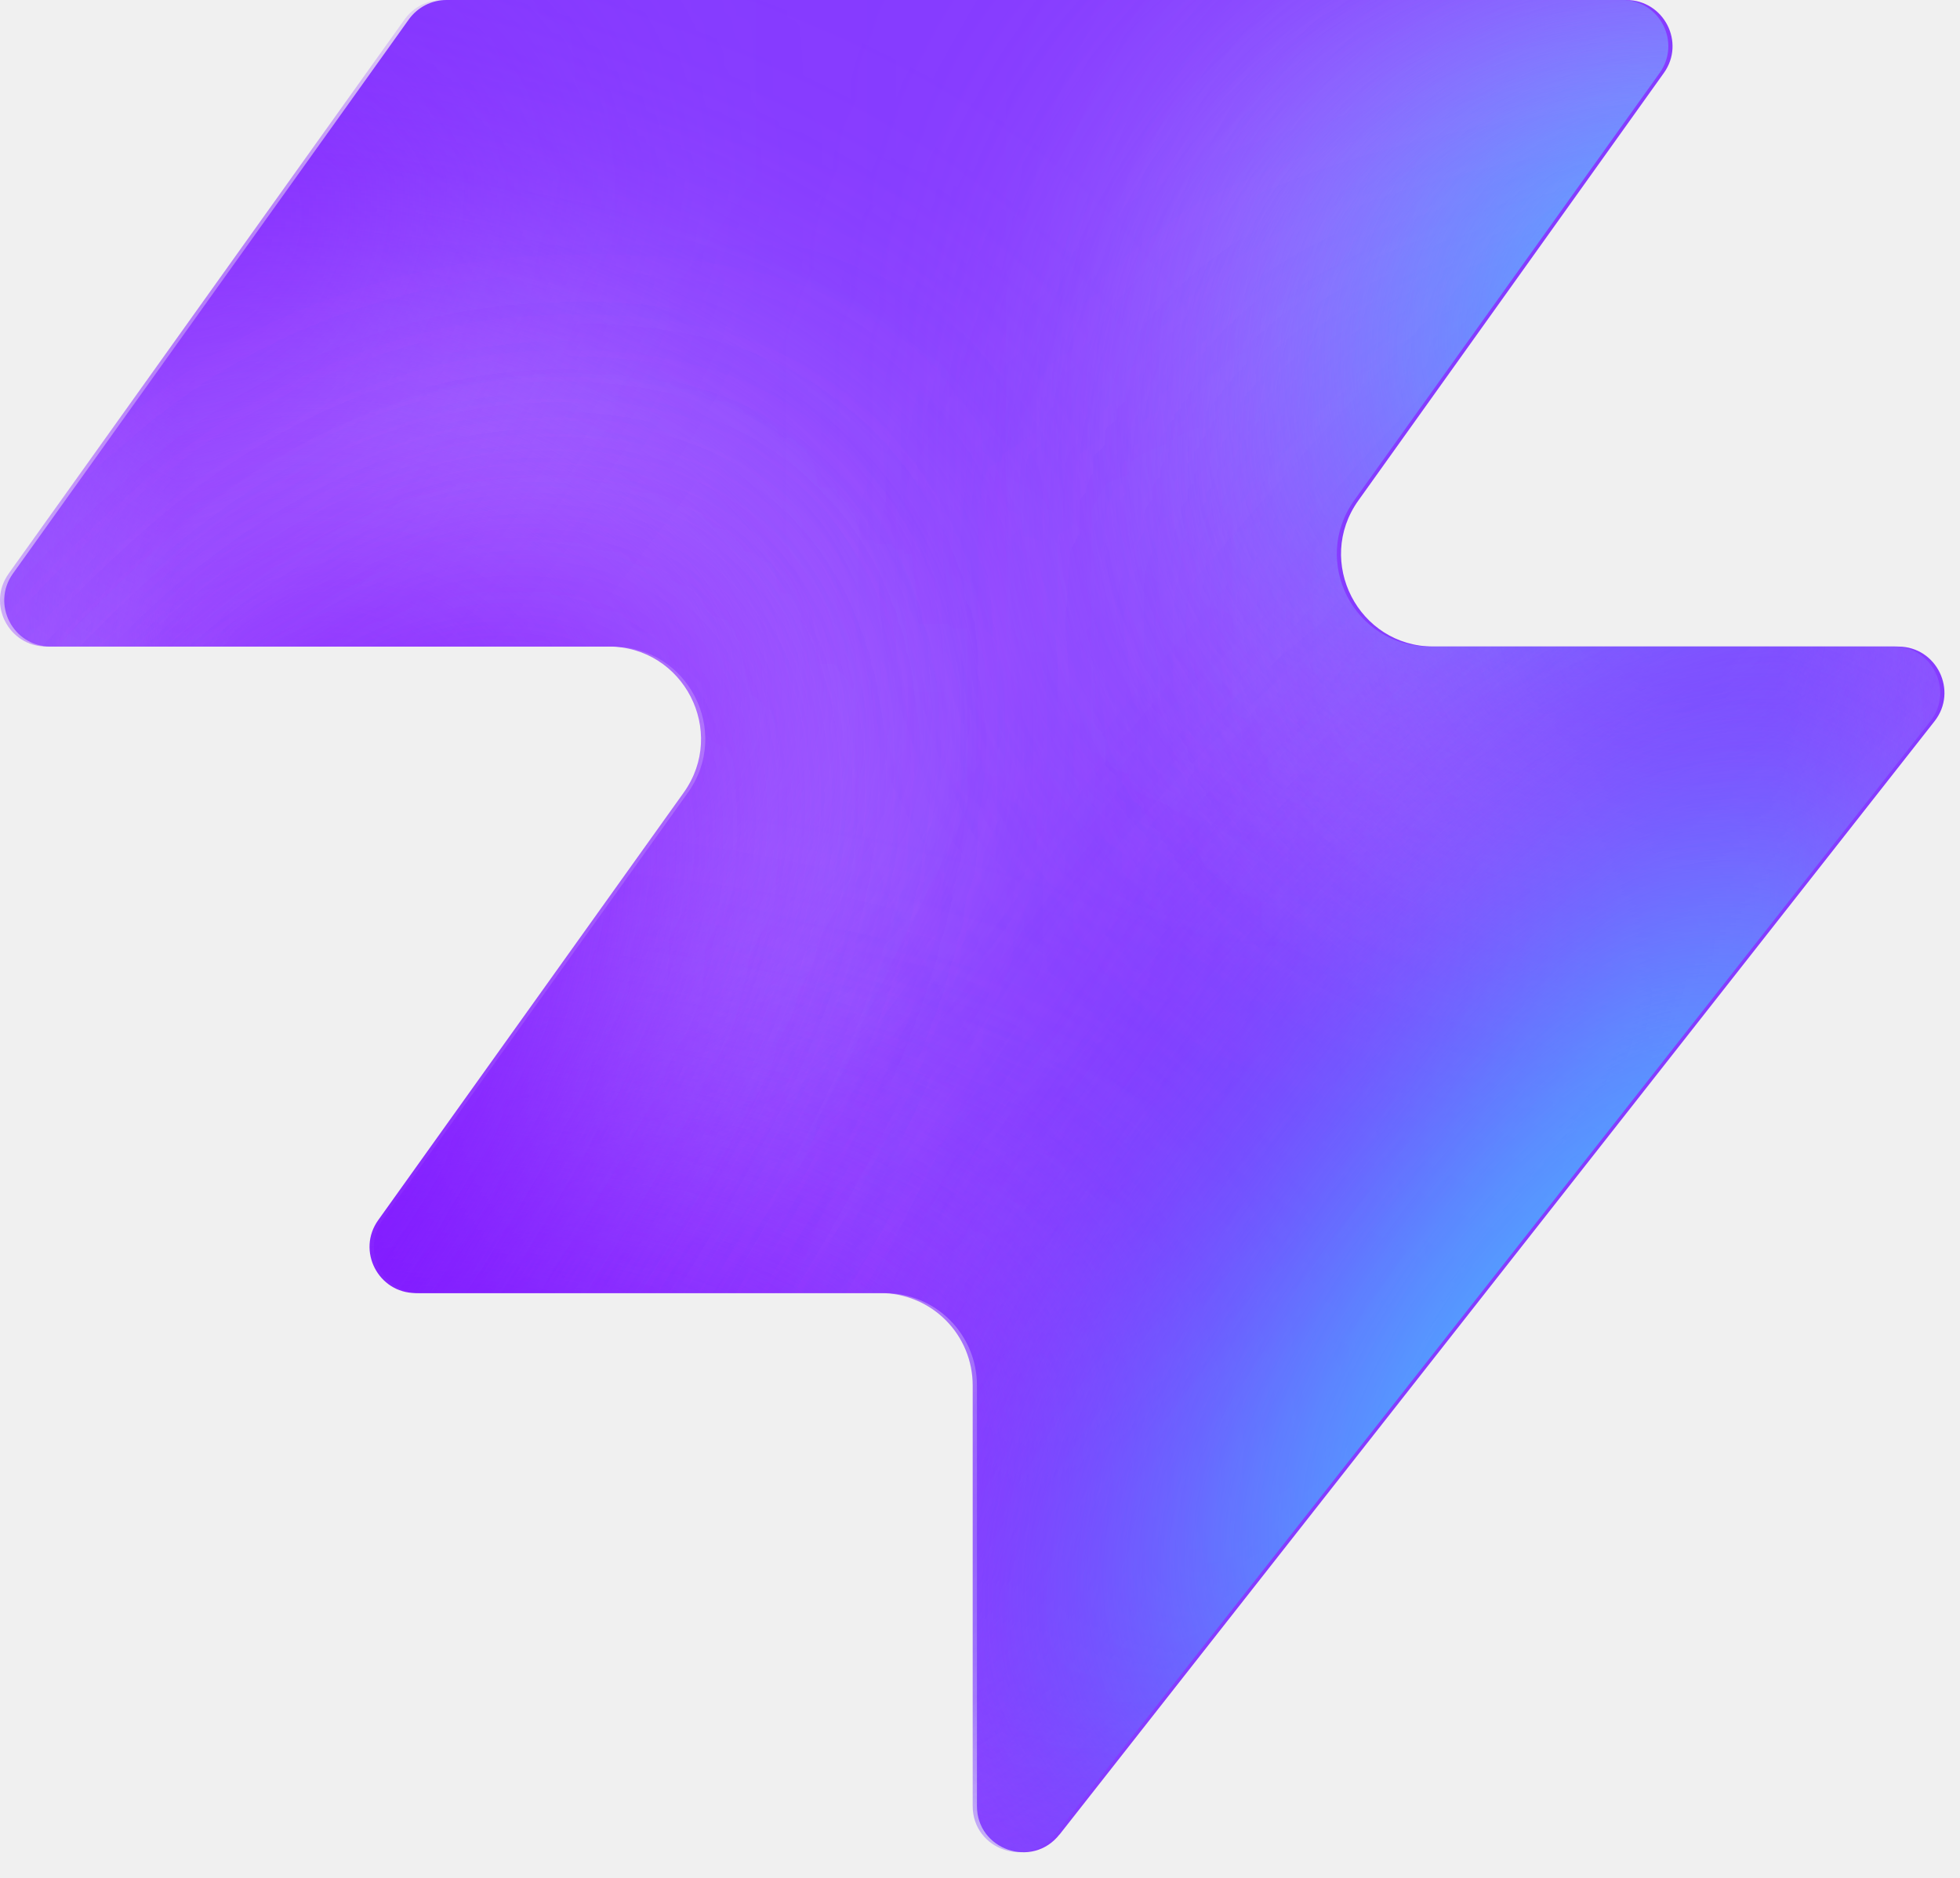
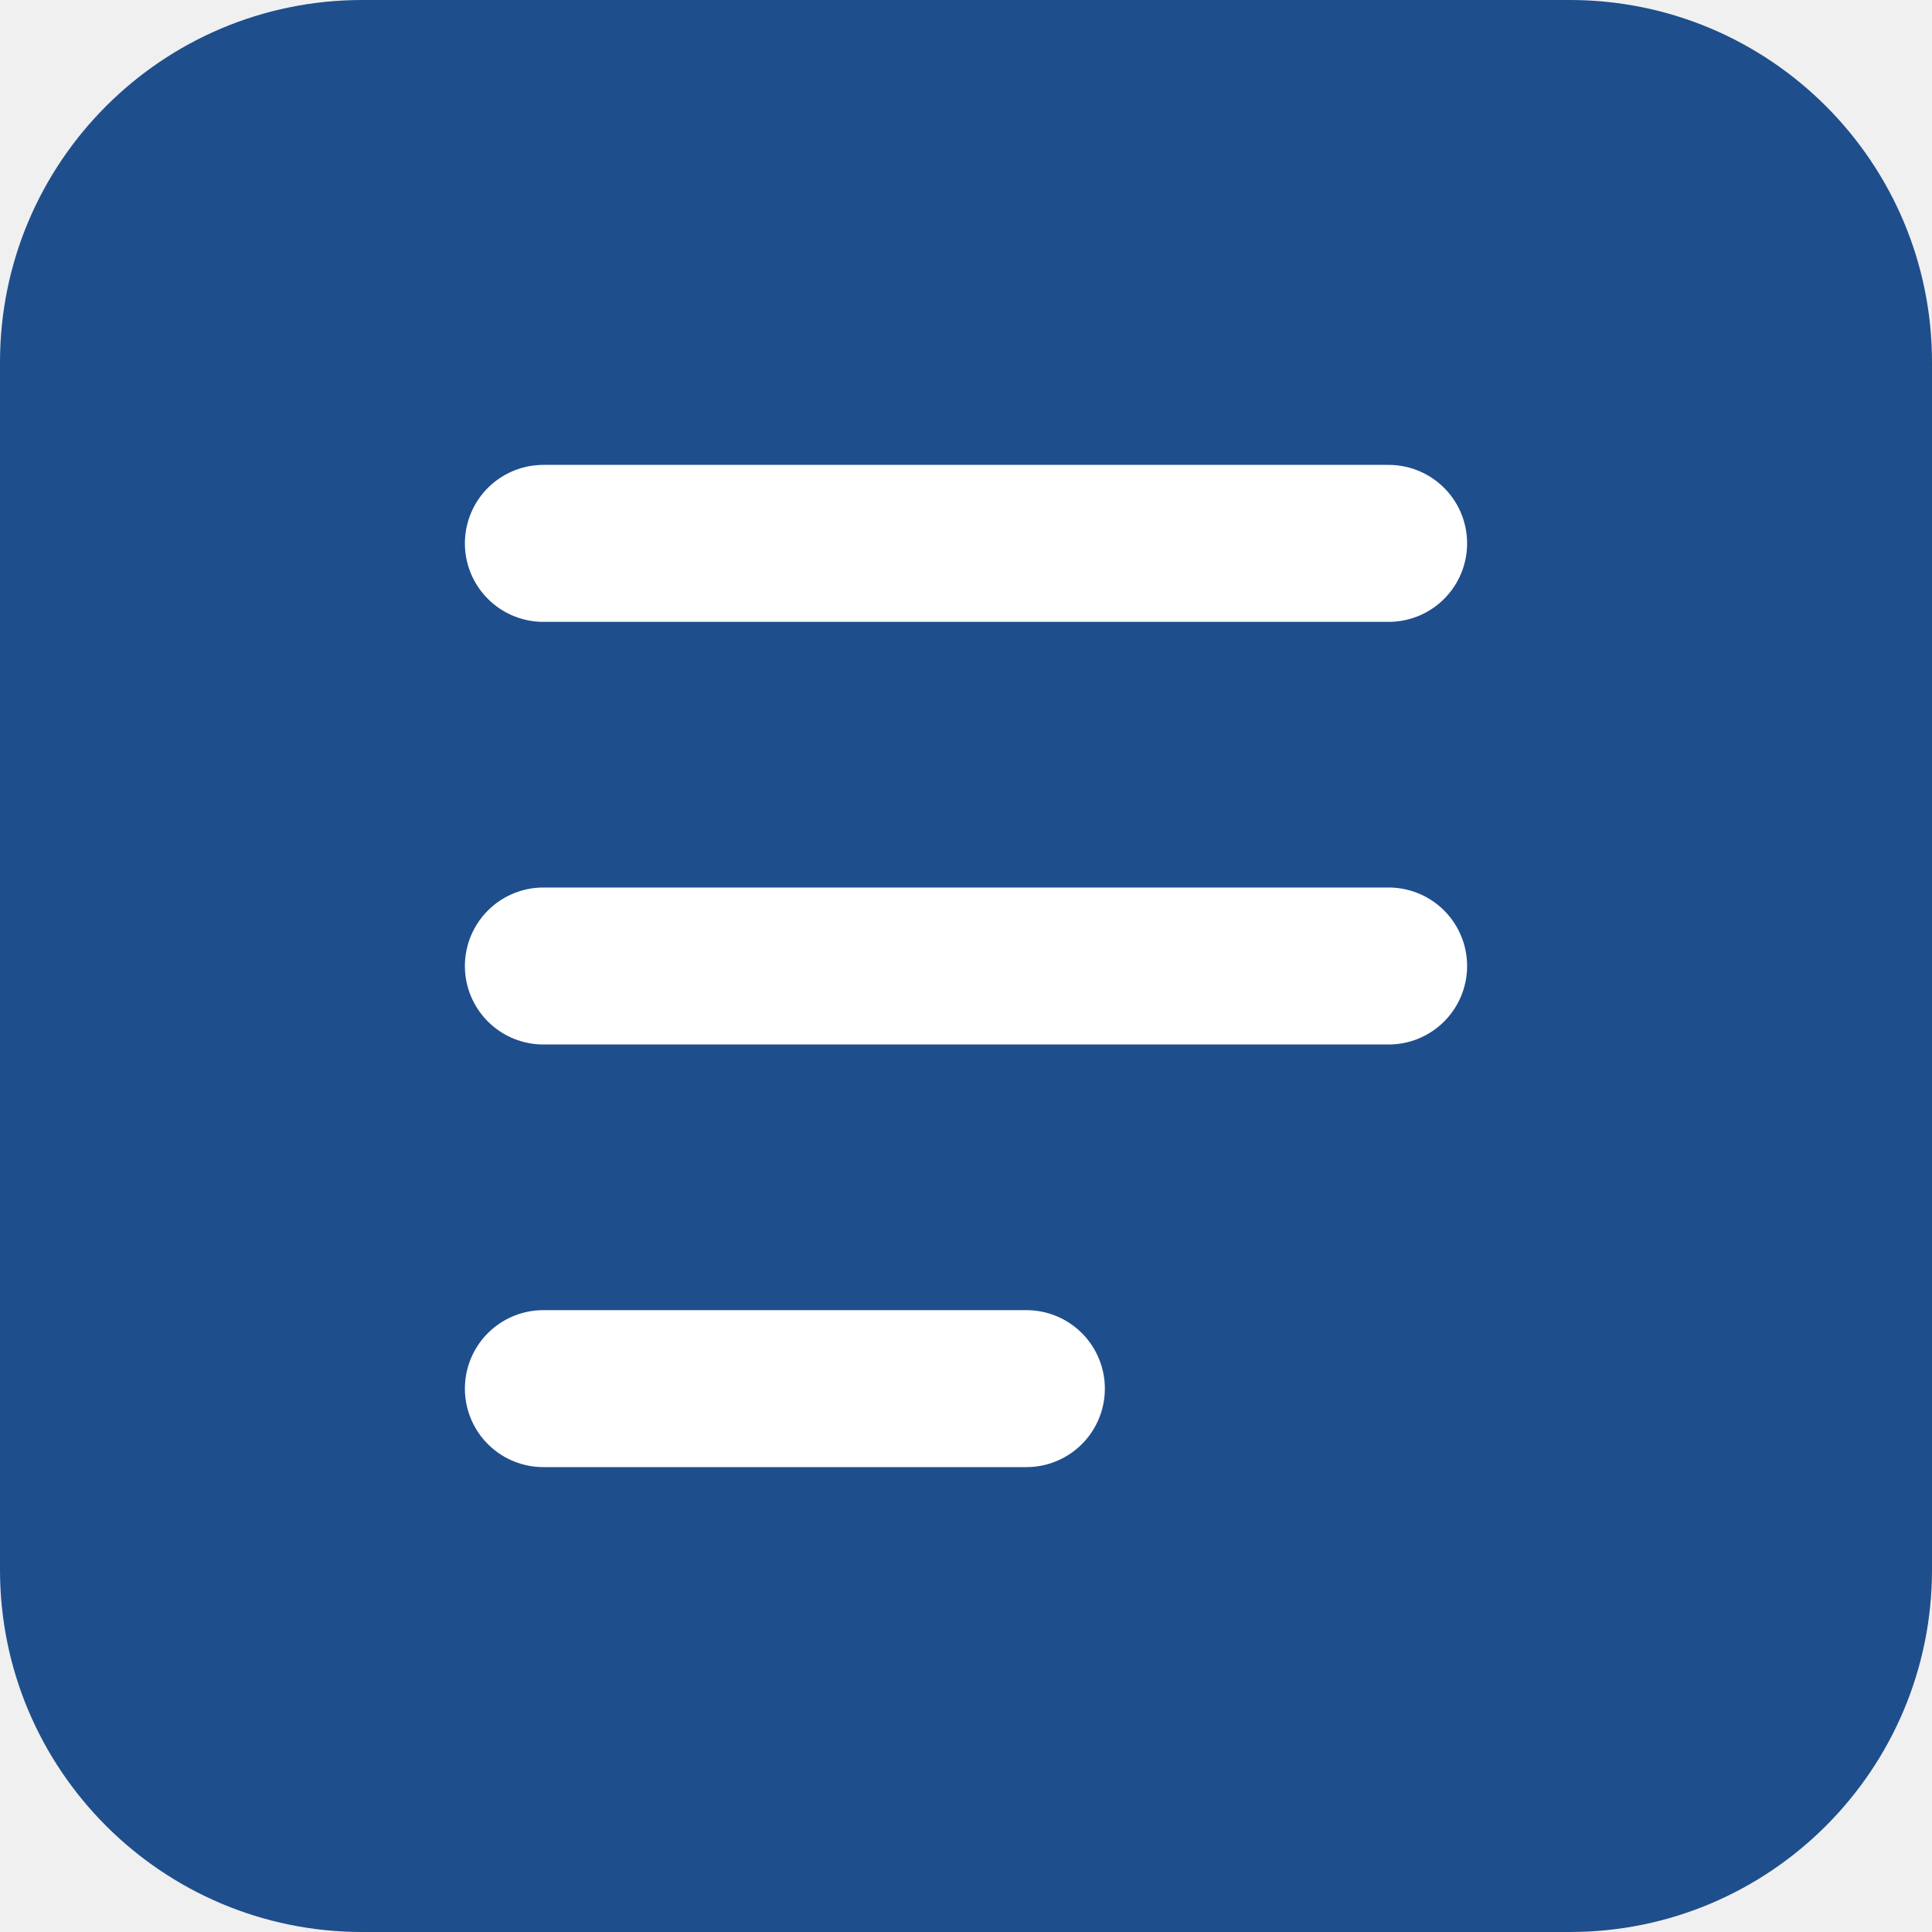
- <svg xmlns="http://www.w3.org/2000/svg" width="48" height="46" fill="none" viewBox="0 0 48 46">
-   <path fill="#863bff" d="M25.946 44.938c-.664.845-2.021.375-2.021-.698V33.937a2.26 2.26 0 0 0-2.262-2.262H10.287c-.92 0-1.456-1.04-.92-1.788l7.48-10.471c1.07-1.497 0-3.578-1.842-3.578H1.237c-.92 0-1.456-1.04-.92-1.788L10.013.474c.214-.297.556-.474.92-.474h28.894c.92 0 1.456 1.04.92 1.788l-7.48 10.471c-1.07 1.498 0 3.579 1.842 3.579h11.377c.943 0 1.473 1.088.89 1.83L25.947 44.94z" style="fill:#863bff;fill:color(display-p3 .525 .23 1);fill-opacity:1" />
-   <mask id="a" width="48" height="46" x="0" y="0" maskUnits="userSpaceOnUse" style="mask-type:alpha">
-     <path fill="#000" d="M25.842 44.938c-.664.844-2.021.375-2.021-.698V33.937a2.26 2.26 0 0 0-2.262-2.262H10.183c-.92 0-1.456-1.04-.92-1.788l7.48-10.471c1.07-1.498 0-3.579-1.842-3.579H1.133c-.92 0-1.456-1.04-.92-1.787L9.91.473c.214-.297.556-.474.92-.474h28.894c.92 0 1.456 1.04.92 1.788l-7.48 10.471c-1.07 1.498 0 3.578 1.842 3.578h11.377c.943 0 1.473 1.088.89 1.832L25.843 44.94z" style="fill:#000;fill-opacity:1" />
-   </mask>
-   <g mask="url(#a)">
-     <g filter="url(#b)">
-       <ellipse cx="5.508" cy="14.704" fill="#ede6ff" rx="5.508" ry="14.704" style="fill:#ede6ff;fill:color(display-p3 .927 .903 1);fill-opacity:1" transform="matrix(.00324 1 1 -.00324 -4.47 31.516)" />
-     </g>
-     <g filter="url(#c)">
-       <ellipse cx="10.399" cy="29.851" fill="#ede6ff" rx="10.399" ry="29.851" style="fill:#ede6ff;fill:color(display-p3 .927 .903 1);fill-opacity:1" transform="matrix(.00324 1 1 -.00324 -39.328 7.883)" />
-     </g>
-     <g filter="url(#d)">
-       <ellipse cx="5.508" cy="30.487" fill="#7e14ff" rx="5.508" ry="30.487" style="fill:#7e14ff;fill:color(display-p3 .492 .077 1);fill-opacity:1" transform="rotate(89.814 -25.913 -14.639)scale(1 -1)" />
-     </g>
-     <g filter="url(#e)">
-       <ellipse cx="5.508" cy="30.599" fill="#7e14ff" rx="5.508" ry="30.599" style="fill:#7e14ff;fill:color(display-p3 .492 .077 1);fill-opacity:1" transform="rotate(89.814 -32.644 -3.334)scale(1 -1)" />
-     </g>
-     <g filter="url(#f)">
-       <ellipse cx="5.508" cy="30.599" fill="#7e14ff" rx="5.508" ry="30.599" style="fill:#7e14ff;fill:color(display-p3 .492 .077 1);fill-opacity:1" transform="matrix(.00324 1 1 -.00324 -34.34 30.47)" />
-     </g>
-     <g filter="url(#g)">
-       <ellipse cx="14.072" cy="22.078" fill="#ede6ff" rx="14.072" ry="22.078" style="fill:#ede6ff;fill:color(display-p3 .927 .903 1);fill-opacity:1" transform="rotate(93.35 24.506 48.493)scale(-1 1)" />
-     </g>
-     <g filter="url(#h)">
-       <ellipse cx="3.47" cy="21.501" fill="#7e14ff" rx="3.47" ry="21.501" style="fill:#7e14ff;fill:color(display-p3 .492 .077 1);fill-opacity:1" transform="rotate(89.009 28.708 47.59)scale(-1 1)" />
-     </g>
-     <g filter="url(#i)">
-       <ellipse cx="3.47" cy="21.501" fill="#7e14ff" rx="3.47" ry="21.501" style="fill:#7e14ff;fill:color(display-p3 .492 .077 1);fill-opacity:1" transform="rotate(89.009 28.708 47.59)scale(-1 1)" />
-     </g>
-     <g filter="url(#j)">
-       <ellipse cx=".387" cy="8.972" fill="#7e14ff" rx="4.407" ry="29.108" style="fill:#7e14ff;fill:color(display-p3 .492 .077 1);fill-opacity:1" transform="rotate(39.51 .387 8.972)" />
-     </g>
-     <g filter="url(#k)">
-       <ellipse cx="47.523" cy="-6.092" fill="#7e14ff" rx="4.407" ry="29.108" style="fill:#7e14ff;fill:color(display-p3 .492 .077 1);fill-opacity:1" transform="rotate(37.892 47.523 -6.092)" />
-     </g>
-     <g filter="url(#l)">
-       <ellipse cx="41.412" cy="6.333" fill="#47bfff" rx="5.971" ry="9.665" style="fill:#47bfff;fill:color(display-p3 .28 .748 1);fill-opacity:1" transform="rotate(37.892 41.412 6.333)" />
-     </g>
-     <g filter="url(#m)">
-       <ellipse cx="-1.879" cy="38.332" fill="#7e14ff" rx="4.407" ry="29.108" style="fill:#7e14ff;fill:color(display-p3 .492 .077 1);fill-opacity:1" transform="rotate(37.892 -1.88 38.332)" />
-     </g>
-     <g filter="url(#n)">
-       <ellipse cx="-1.879" cy="38.332" fill="#7e14ff" rx="4.407" ry="29.108" style="fill:#7e14ff;fill:color(display-p3 .492 .077 1);fill-opacity:1" transform="rotate(37.892 -1.88 38.332)" />
-     </g>
-     <g filter="url(#o)">
-       <ellipse cx="35.651" cy="29.907" fill="#7e14ff" rx="4.407" ry="29.108" style="fill:#7e14ff;fill:color(display-p3 .492 .077 1);fill-opacity:1" transform="rotate(37.892 35.651 29.907)" />
-     </g>
-     <g filter="url(#p)">
-       <ellipse cx="38.418" cy="32.4" fill="#47bfff" rx="5.971" ry="15.297" style="fill:#47bfff;fill:color(display-p3 .28 .748 1);fill-opacity:1" transform="rotate(37.892 38.418 32.4)" />
-     </g>
-   </g>
-   <defs>
-     <filter id="b" width="60.045" height="41.654" x="-19.77" y="16.149" color-interpolation-filters="sRGB" filterUnits="userSpaceOnUse">
-       <feFlood flood-opacity="0" result="BackgroundImageFix" />
-       <feBlend in="SourceGraphic" in2="BackgroundImageFix" result="shape" />
-       <feGaussianBlur result="effect1_foregroundBlur_2002_17158" stdDeviation="7.659" />
-     </filter>
-     <filter id="c" width="90.34" height="51.437" x="-54.613" y="-7.533" color-interpolation-filters="sRGB" filterUnits="userSpaceOnUse">
-       <feFlood flood-opacity="0" result="BackgroundImageFix" />
-       <feBlend in="SourceGraphic" in2="BackgroundImageFix" result="shape" />
-       <feGaussianBlur result="effect1_foregroundBlur_2002_17158" stdDeviation="7.659" />
-     </filter>
-     <filter id="d" width="79.355" height="29.4" x="-49.64" y="2.03" color-interpolation-filters="sRGB" filterUnits="userSpaceOnUse">
-       <feFlood flood-opacity="0" result="BackgroundImageFix" />
-       <feBlend in="SourceGraphic" in2="BackgroundImageFix" result="shape" />
-       <feGaussianBlur result="effect1_foregroundBlur_2002_17158" stdDeviation="4.596" />
-     </filter>
-     <filter id="e" width="79.579" height="29.4" x="-45.045" y="20.029" color-interpolation-filters="sRGB" filterUnits="userSpaceOnUse">
-       <feFlood flood-opacity="0" result="BackgroundImageFix" />
-       <feBlend in="SourceGraphic" in2="BackgroundImageFix" result="shape" />
-       <feGaussianBlur result="effect1_foregroundBlur_2002_17158" stdDeviation="4.596" />
-     </filter>
-     <filter id="f" width="79.579" height="29.4" x="-43.513" y="21.178" color-interpolation-filters="sRGB" filterUnits="userSpaceOnUse">
-       <feFlood flood-opacity="0" result="BackgroundImageFix" />
-       <feBlend in="SourceGraphic" in2="BackgroundImageFix" result="shape" />
-       <feGaussianBlur result="effect1_foregroundBlur_2002_17158" stdDeviation="4.596" />
-     </filter>
-     <filter id="g" width="74.749" height="58.852" x="15.756" y="-17.901" color-interpolation-filters="sRGB" filterUnits="userSpaceOnUse">
-       <feFlood flood-opacity="0" result="BackgroundImageFix" />
-       <feBlend in="SourceGraphic" in2="BackgroundImageFix" result="shape" />
-       <feGaussianBlur result="effect1_foregroundBlur_2002_17158" stdDeviation="7.659" />
-     </filter>
-     <filter id="h" width="61.377" height="25.362" x="23.548" y="2.284" color-interpolation-filters="sRGB" filterUnits="userSpaceOnUse">
-       <feFlood flood-opacity="0" result="BackgroundImageFix" />
-       <feBlend in="SourceGraphic" in2="BackgroundImageFix" result="shape" />
-       <feGaussianBlur result="effect1_foregroundBlur_2002_17158" stdDeviation="4.596" />
-     </filter>
-     <filter id="i" width="61.377" height="25.362" x="23.548" y="2.284" color-interpolation-filters="sRGB" filterUnits="userSpaceOnUse">
-       <feFlood flood-opacity="0" result="BackgroundImageFix" />
-       <feBlend in="SourceGraphic" in2="BackgroundImageFix" result="shape" />
-       <feGaussianBlur result="effect1_foregroundBlur_2002_17158" stdDeviation="4.596" />
-     </filter>
-     <filter id="j" width="56.045" height="63.649" x="-27.636" y="-22.853" color-interpolation-filters="sRGB" filterUnits="userSpaceOnUse">
-       <feFlood flood-opacity="0" result="BackgroundImageFix" />
-       <feBlend in="SourceGraphic" in2="BackgroundImageFix" result="shape" />
-       <feGaussianBlur result="effect1_foregroundBlur_2002_17158" stdDeviation="4.596" />
-     </filter>
-     <filter id="k" width="54.814" height="64.646" x="20.116" y="-38.415" color-interpolation-filters="sRGB" filterUnits="userSpaceOnUse">
-       <feFlood flood-opacity="0" result="BackgroundImageFix" />
-       <feBlend in="SourceGraphic" in2="BackgroundImageFix" result="shape" />
-       <feGaussianBlur result="effect1_foregroundBlur_2002_17158" stdDeviation="4.596" />
-     </filter>
-     <filter id="l" width="33.541" height="35.313" x="24.641" y="-11.323" color-interpolation-filters="sRGB" filterUnits="userSpaceOnUse">
-       <feFlood flood-opacity="0" result="BackgroundImageFix" />
-       <feBlend in="SourceGraphic" in2="BackgroundImageFix" result="shape" />
-       <feGaussianBlur result="effect1_foregroundBlur_2002_17158" stdDeviation="4.596" />
-     </filter>
-     <filter id="m" width="54.814" height="64.646" x="-29.286" y="6.009" color-interpolation-filters="sRGB" filterUnits="userSpaceOnUse">
-       <feFlood flood-opacity="0" result="BackgroundImageFix" />
-       <feBlend in="SourceGraphic" in2="BackgroundImageFix" result="shape" />
-       <feGaussianBlur result="effect1_foregroundBlur_2002_17158" stdDeviation="4.596" />
-     </filter>
-     <filter id="n" width="54.814" height="64.646" x="-29.286" y="6.009" color-interpolation-filters="sRGB" filterUnits="userSpaceOnUse">
-       <feFlood flood-opacity="0" result="BackgroundImageFix" />
-       <feBlend in="SourceGraphic" in2="BackgroundImageFix" result="shape" />
-       <feGaussianBlur result="effect1_foregroundBlur_2002_17158" stdDeviation="4.596" />
-     </filter>
-     <filter id="o" width="54.814" height="64.646" x="8.244" y="-2.416" color-interpolation-filters="sRGB" filterUnits="userSpaceOnUse">
-       <feFlood flood-opacity="0" result="BackgroundImageFix" />
-       <feBlend in="SourceGraphic" in2="BackgroundImageFix" result="shape" />
-       <feGaussianBlur result="effect1_foregroundBlur_2002_17158" stdDeviation="4.596" />
-     </filter>
-     <filter id="p" width="39.409" height="43.623" x="18.713" y="10.588" color-interpolation-filters="sRGB" filterUnits="userSpaceOnUse">
-       <feFlood flood-opacity="0" result="BackgroundImageFix" />
-       <feBlend in="SourceGraphic" in2="BackgroundImageFix" result="shape" />
-       <feGaussianBlur result="effect1_foregroundBlur_2002_17158" stdDeviation="4.596" />
-     </filter>
-   </defs>
+ <svg xmlns="http://www.w3.org/2000/svg" viewBox="0 0 32 32">
+   <rect width="32" height="32" rx="6" fill="#1f4e8c" />
+   <path d="M9 9h14M9 16h14M9 23h8" stroke="#fff" stroke-width="2.6" stroke-linecap="round" />
</svg>
